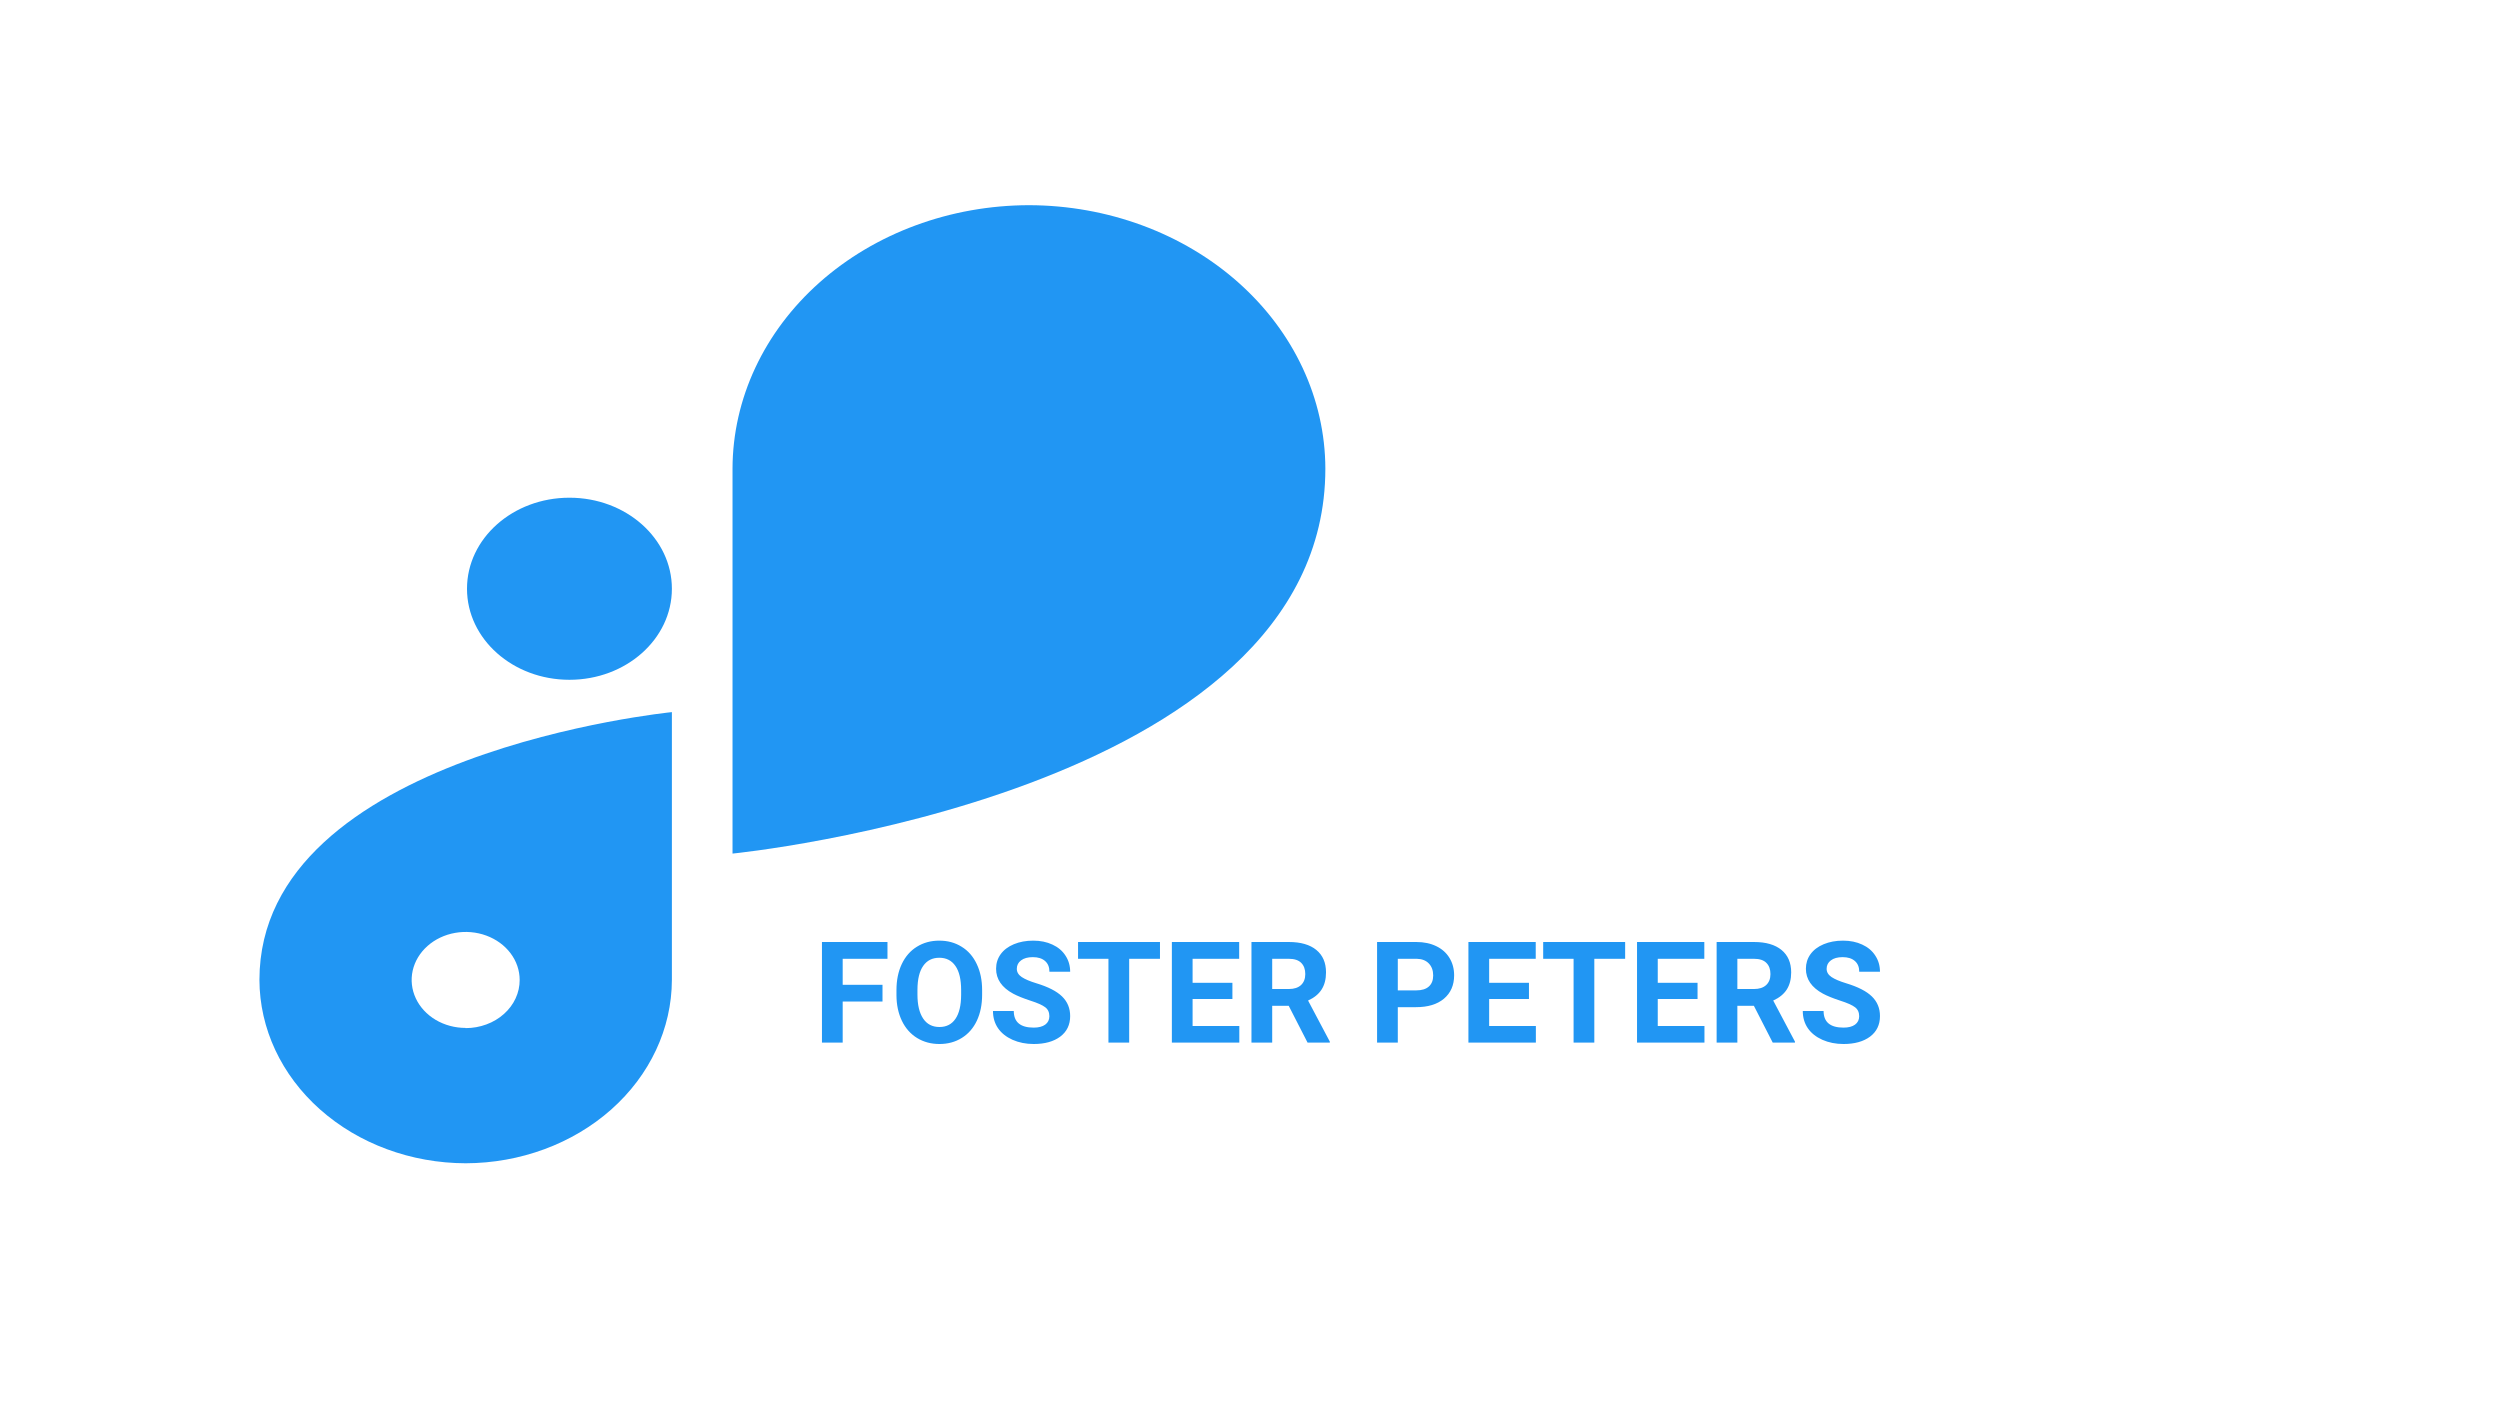
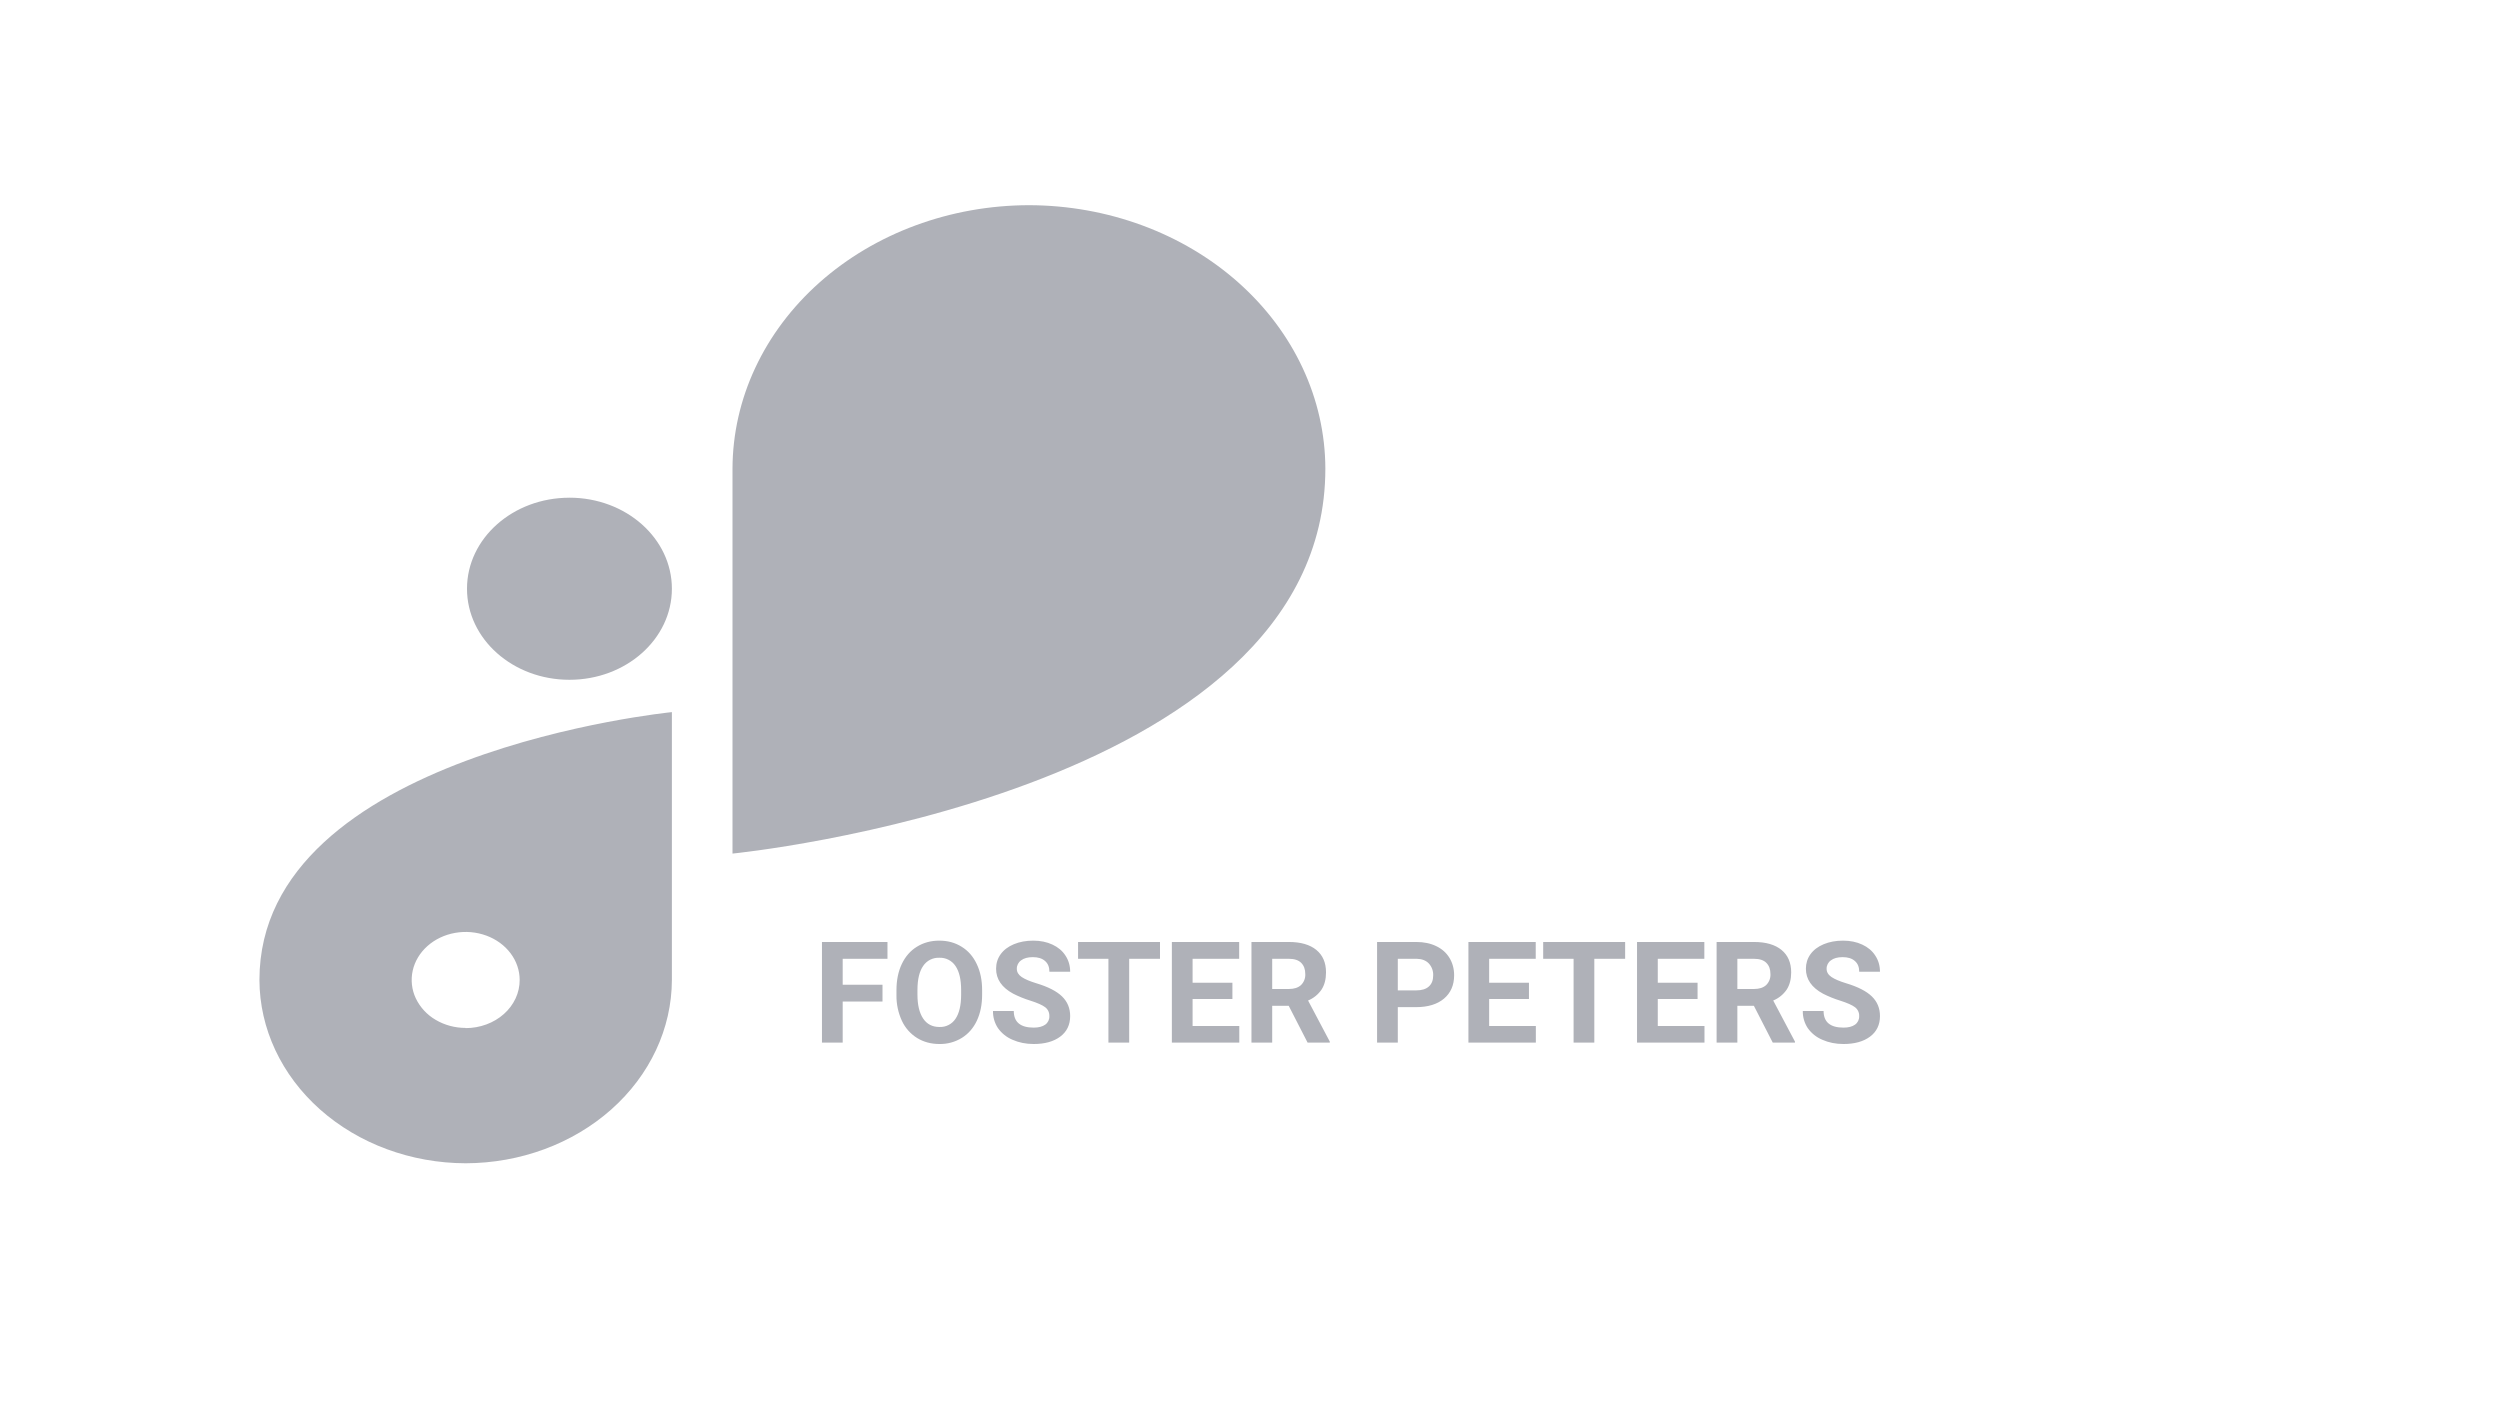
- <svg xmlns="http://www.w3.org/2000/svg" width="106" height="60" viewBox="0 0 106 60" fill="none">
-   <path d="M24.146 21.103H24.143C21.745 21.103 19.801 22.83 19.801 24.962V24.964C19.801 27.095 21.745 28.823 24.143 28.823H24.146C26.544 28.823 28.488 27.095 28.488 24.964V24.962C28.488 22.83 26.544 21.103 24.146 21.103Z" fill="#2196F3" />
-   <path d="M56.195 19.869C56.188 16.909 54.862 14.072 52.507 11.979C50.153 9.886 46.96 8.707 43.63 8.7V8.7C40.298 8.705 37.105 9.884 34.748 11.977C32.392 14.071 31.066 16.908 31.059 19.869V36.192C31.059 36.192 56.192 33.704 56.195 19.872V19.869Z" fill="#2196F3" />
-   <path d="M11 41.55C11.006 43.609 11.929 45.583 13.568 47.039C15.206 48.496 17.427 49.317 19.744 49.323C22.061 49.317 24.281 48.496 25.92 47.04C27.558 45.584 28.482 43.611 28.488 41.552V30.194C28.488 30.194 11 31.927 11 41.55ZM19.744 43.584C19.291 43.584 18.849 43.465 18.472 43.242C18.096 43.018 17.802 42.7 17.629 42.328C17.455 41.956 17.41 41.547 17.498 41.153C17.587 40.758 17.805 40.395 18.125 40.111C18.445 39.826 18.853 39.632 19.297 39.554C19.742 39.475 20.202 39.515 20.62 39.669C21.039 39.823 21.396 40.084 21.648 40.419C21.9 40.754 22.034 41.147 22.034 41.55C22.035 41.817 21.977 42.083 21.862 42.331C21.748 42.578 21.579 42.804 21.366 42.993C21.154 43.183 20.901 43.334 20.622 43.436C20.344 43.539 20.046 43.592 19.744 43.592V43.584Z" fill="#2196F3" />
-   <path d="M37.418 42.464H35.73V44.207H34.851V39.941H37.629V40.653H35.73V41.755H37.418V42.464ZM41.642 42.171C41.642 42.591 41.568 42.959 41.42 43.275C41.271 43.592 41.058 43.836 40.781 44.008C40.506 44.18 40.189 44.266 39.832 44.266C39.478 44.266 39.163 44.181 38.885 44.011C38.608 43.841 38.393 43.599 38.241 43.284C38.089 42.968 38.011 42.604 38.01 42.194V41.983C38.01 41.563 38.085 41.194 38.235 40.876C38.387 40.556 38.601 40.31 38.877 40.141C39.154 39.969 39.47 39.883 39.826 39.883C40.181 39.883 40.497 39.969 40.772 40.141C41.05 40.31 41.263 40.556 41.414 40.876C41.566 41.194 41.642 41.562 41.642 41.98V42.171ZM40.752 41.977C40.752 41.53 40.672 41.19 40.511 40.958C40.351 40.725 40.123 40.609 39.826 40.609C39.531 40.609 39.303 40.724 39.143 40.955C38.983 41.184 38.902 41.519 38.9 41.963V42.171C38.9 42.606 38.98 42.944 39.14 43.184C39.3 43.425 39.531 43.545 39.832 43.545C40.127 43.545 40.353 43.43 40.511 43.199C40.67 42.967 40.75 42.629 40.752 42.185V41.977ZM44.493 43.088C44.493 42.922 44.434 42.795 44.317 42.707C44.2 42.617 43.989 42.523 43.684 42.426C43.38 42.326 43.138 42.228 42.961 42.133C42.476 41.871 42.234 41.518 42.234 41.075C42.234 40.845 42.298 40.639 42.427 40.46C42.558 40.278 42.745 40.137 42.987 40.035C43.231 39.934 43.505 39.883 43.807 39.883C44.112 39.883 44.383 39.938 44.622 40.05C44.86 40.159 45.045 40.314 45.175 40.516C45.308 40.717 45.375 40.945 45.375 41.201H44.496C44.496 41.006 44.434 40.854 44.311 40.747C44.188 40.638 44.015 40.583 43.793 40.583C43.578 40.583 43.411 40.629 43.292 40.721C43.172 40.81 43.113 40.93 43.113 41.078C43.113 41.217 43.182 41.333 43.321 41.427C43.462 41.52 43.668 41.608 43.939 41.69C44.439 41.841 44.803 42.027 45.032 42.25C45.26 42.472 45.375 42.75 45.375 43.082C45.375 43.451 45.235 43.741 44.956 43.952C44.676 44.161 44.3 44.266 43.828 44.266C43.5 44.266 43.201 44.206 42.931 44.087C42.662 43.966 42.456 43.801 42.313 43.592C42.172 43.383 42.102 43.141 42.102 42.865H42.984C42.984 43.336 43.265 43.571 43.828 43.571C44.037 43.571 44.2 43.529 44.317 43.445C44.434 43.359 44.493 43.24 44.493 43.088ZM49.183 40.653H47.877V44.207H46.998V40.653H45.709V39.941H49.183V40.653ZM52.254 42.358H50.566V43.501H52.547V44.207H49.687V39.941H52.541V40.653H50.566V41.67H52.254V42.358ZM54.641 42.645H53.941V44.207H53.062V39.941H54.647C55.151 39.941 55.54 40.054 55.813 40.278C56.087 40.503 56.223 40.82 56.223 41.23C56.223 41.521 56.16 41.764 56.033 41.96C55.908 42.153 55.718 42.307 55.462 42.423L56.385 44.166V44.207H55.441L54.641 42.645ZM53.941 41.934H54.65C54.871 41.934 55.042 41.878 55.163 41.767C55.284 41.653 55.344 41.498 55.344 41.301C55.344 41.099 55.287 40.941 55.172 40.826C55.058 40.711 54.883 40.653 54.647 40.653H53.941V41.934ZM59.267 42.704V44.207H58.388V39.941H60.052C60.373 39.941 60.654 40 60.896 40.117C61.14 40.234 61.328 40.401 61.459 40.618C61.59 40.833 61.655 41.078 61.655 41.353C61.655 41.771 61.511 42.101 61.224 42.344C60.939 42.584 60.544 42.704 60.038 42.704H59.267ZM59.267 41.992H60.052C60.285 41.992 60.462 41.937 60.583 41.828C60.706 41.719 60.767 41.562 60.767 41.359C60.767 41.15 60.706 40.981 60.583 40.852C60.46 40.724 60.29 40.657 60.073 40.653H59.267V41.992ZM64.828 42.358H63.14V43.501H65.121V44.207H62.261V39.941H65.115V40.653H63.14V41.67H64.828V42.358ZM68.906 40.653H67.599V44.207H66.72V40.653H65.431V39.941H68.906V40.653ZM71.976 42.358H70.289V43.501H72.269V44.207H69.41V39.941H72.263V40.653H70.289V41.67H71.976V42.358ZM74.364 42.645H73.664V44.207H72.785V39.941H74.37C74.874 39.941 75.262 40.054 75.536 40.278C75.809 40.503 75.946 40.82 75.946 41.23C75.946 41.521 75.882 41.764 75.756 41.96C75.631 42.153 75.44 42.307 75.184 42.423L76.107 44.166V44.207H75.164L74.364 42.645ZM73.664 41.934H74.373C74.593 41.934 74.764 41.878 74.885 41.767C75.007 41.653 75.067 41.498 75.067 41.301C75.067 41.099 75.01 40.941 74.894 40.826C74.781 40.711 74.606 40.653 74.37 40.653H73.664V41.934ZM78.829 43.088C78.829 42.922 78.77 42.795 78.653 42.707C78.536 42.617 78.325 42.523 78.02 42.426C77.716 42.326 77.474 42.228 77.297 42.133C76.812 41.871 76.57 41.518 76.57 41.075C76.57 40.845 76.635 40.639 76.763 40.46C76.894 40.278 77.081 40.137 77.323 40.035C77.567 39.934 77.841 39.883 78.143 39.883C78.448 39.883 78.719 39.938 78.958 40.05C79.196 40.159 79.381 40.314 79.511 40.516C79.644 40.717 79.711 40.945 79.711 41.201H78.832C78.832 41.006 78.77 40.854 78.647 40.747C78.524 40.638 78.351 40.583 78.129 40.583C77.914 40.583 77.747 40.629 77.628 40.721C77.508 40.81 77.449 40.93 77.449 41.078C77.449 41.217 77.518 41.333 77.657 41.427C77.797 41.52 78.004 41.608 78.275 41.69C78.775 41.841 79.139 42.027 79.368 42.25C79.596 42.472 79.711 42.75 79.711 43.082C79.711 43.451 79.571 43.741 79.292 43.952C79.012 44.161 78.636 44.266 78.164 44.266C77.836 44.266 77.537 44.206 77.267 44.087C76.998 43.966 76.792 43.801 76.649 43.592C76.508 43.383 76.438 43.141 76.438 42.865H77.32C77.32 43.336 77.601 43.571 78.164 43.571C78.373 43.571 78.536 43.529 78.653 43.445C78.77 43.359 78.829 43.24 78.829 43.088Z" fill="#2196F3" />
+ <svg xmlns="http://www.w3.org/2000/svg" width="106" height="60" fill="none">
+   <path d="M24.146 21.103h-.003c-2.398 0-4.342 1.727-4.342 3.858v.003c0 2.131 1.944 3.859 4.342 3.859h.003c2.398 0 4.342-1.728 4.342-3.859v-.002c0-2.132-1.944-3.86-4.342-3.86ZM56.195 19.87c-.007-2.96-1.333-5.798-3.688-7.891C50.153 9.886 46.96 8.707 43.63 8.7c-3.332.005-6.526 1.184-8.882 3.277-2.356 2.094-3.682 4.931-3.69 7.892v16.323s25.134-2.488 25.137-16.32v-.003ZM11 41.55c.006 2.06.93 4.033 2.568 5.49 1.638 1.456 3.859 2.277 6.176 2.283 2.317-.006 4.537-.827 6.176-2.283 1.638-1.456 2.562-3.429 2.568-5.488V30.194S11 31.927 11 41.55Zm8.744 2.034c-.453 0-.895-.119-1.272-.343a2.107 2.107 0 0 1-.843-.913 1.825 1.825 0 0 1-.13-1.175c.088-.395.306-.758.626-1.042.32-.285.728-.479 1.172-.557a2.558 2.558 0 0 1 1.323.115c.419.154.776.415 1.028.75s.386.728.386 1.13c.001.268-.057.534-.172.782a2.036 2.036 0 0 1-.496.662c-.212.19-.465.34-.744.443a2.539 2.539 0 0 1-.878.156v-.008ZM37.418 42.464H35.73v1.743h-.879V39.94h2.778v.712H35.73v1.102h1.688v.709Zm4.224-.293c0 .42-.074.788-.222 1.104-.149.317-.362.56-.64.733a1.755 1.755 0 0 1-.948.258c-.354 0-.67-.085-.947-.255a1.695 1.695 0 0 1-.644-.727 2.511 2.511 0 0 1-.231-1.09v-.21c0-.42.075-.79.225-1.108.152-.32.366-.566.642-.735.277-.172.593-.258.949-.258.355 0 .67.086.946.258.278.17.491.415.642.735.152.318.228.686.228 1.104v.19Zm-.89-.194c0-.447-.08-.787-.24-1.02a.783.783 0 0 0-.686-.348.782.782 0 0 0-.683.346c-.16.229-.241.564-.243 1.008v.208c0 .435.08.773.24 1.013.16.24.39.36.692.36a.775.775 0 0 0 .68-.345c.158-.232.238-.57.24-1.014v-.208Zm3.74 1.11a.447.447 0 0 0-.175-.38c-.117-.09-.328-.184-.633-.281a4.575 4.575 0 0 1-.723-.293c-.485-.262-.727-.615-.727-1.058 0-.23.064-.436.193-.615.131-.182.318-.323.56-.425.244-.101.518-.152.82-.152.305 0 .576.055.815.167.238.11.423.264.553.466.133.2.2.43.2.685h-.88c0-.195-.06-.347-.184-.454-.123-.11-.296-.164-.518-.164-.215 0-.382.046-.501.138a.426.426 0 0 0-.179.357c0 .139.07.255.208.349.14.093.347.181.618.263.5.15.864.337 1.093.56.228.222.343.5.343.832 0 .369-.14.66-.42.87-.279.209-.654.314-1.127.314-.328 0-.627-.06-.897-.18a1.438 1.438 0 0 1-.618-.494 1.27 1.27 0 0 1-.21-.727h.881c0 .47.281.706.844.706.209 0 .372-.042.49-.126a.418.418 0 0 0 .175-.357Zm4.691-2.434h-1.306v3.554h-.88v-3.554H45.71v-.712h3.474v.712Zm3.07 1.705h-1.687v1.143h1.98v.706h-2.859V39.94h2.854v.712h-1.975v1.017h1.688v.688Zm2.388.287h-.7v1.562h-.879V39.94h1.585c.504 0 .893.113 1.166.337.274.225.41.542.41.952 0 .291-.063.535-.19.73a1.282 1.282 0 0 1-.571.463l.922 1.743v.04h-.943l-.8-1.56Zm-.7-.712h.71c.22 0 .39-.055.512-.166a.607.607 0 0 0 .181-.466c0-.202-.057-.36-.172-.475-.114-.115-.288-.173-.525-.173h-.706v1.28Zm5.326.771v1.503h-.879V39.94h1.664c.32 0 .602.059.844.176.244.117.432.284.563.501.13.215.196.46.196.735 0 .418-.144.748-.43.99-.286.24-.681.361-1.187.361h-.77Zm0-.712h.785c.233 0 .41-.055.53-.164.124-.11.185-.266.185-.469a.704.704 0 0 0-.184-.507c-.123-.128-.293-.195-.51-.199h-.806v1.34Zm5.56.366H63.14v1.143h1.98v.706h-2.859V39.94h2.854v.712H63.14v1.017h1.688v.688Zm4.079-1.705h-1.307v3.554h-.879v-3.554h-1.289v-.712h3.475v.712Zm3.07 1.705H70.29v1.143h1.98v.706h-2.86V39.94h2.854v.712H70.29v1.017h1.687v.688Zm2.388.287h-.7v1.562h-.88V39.94h1.586c.504 0 .892.113 1.166.337.273.225.41.542.41.952 0 .291-.064.535-.19.73a1.283 1.283 0 0 1-.572.463l.923 1.743v.04h-.943l-.8-1.56Zm-.7-.712h.709c.22 0 .391-.055.512-.166a.607.607 0 0 0 .182-.466c0-.202-.057-.36-.173-.475-.113-.115-.288-.173-.524-.173h-.706v1.28Zm5.165 1.155a.447.447 0 0 0-.176-.381c-.117-.09-.328-.184-.633-.281a4.57 4.57 0 0 1-.723-.293c-.485-.262-.727-.615-.727-1.058 0-.23.065-.436.193-.615.131-.182.318-.323.56-.425.244-.101.518-.152.82-.152.305 0 .576.055.815.167.238.11.423.264.553.466.133.2.2.43.2.685h-.88c0-.195-.06-.347-.184-.454-.123-.11-.296-.164-.518-.164-.215 0-.382.046-.501.138a.426.426 0 0 0-.18.357c0 .139.07.255.209.349.14.093.347.181.618.263.5.15.864.337 1.093.56.228.222.343.5.343.832 0 .369-.14.66-.42.87-.279.209-.655.314-1.127.314-.328 0-.627-.06-.897-.18a1.438 1.438 0 0 1-.618-.494 1.27 1.27 0 0 1-.21-.727h.881c0 .47.281.706.844.706.209 0 .372-.042.489-.126a.418.418 0 0 0 .176-.357Z" fill="#AFB1B8" />
</svg>
